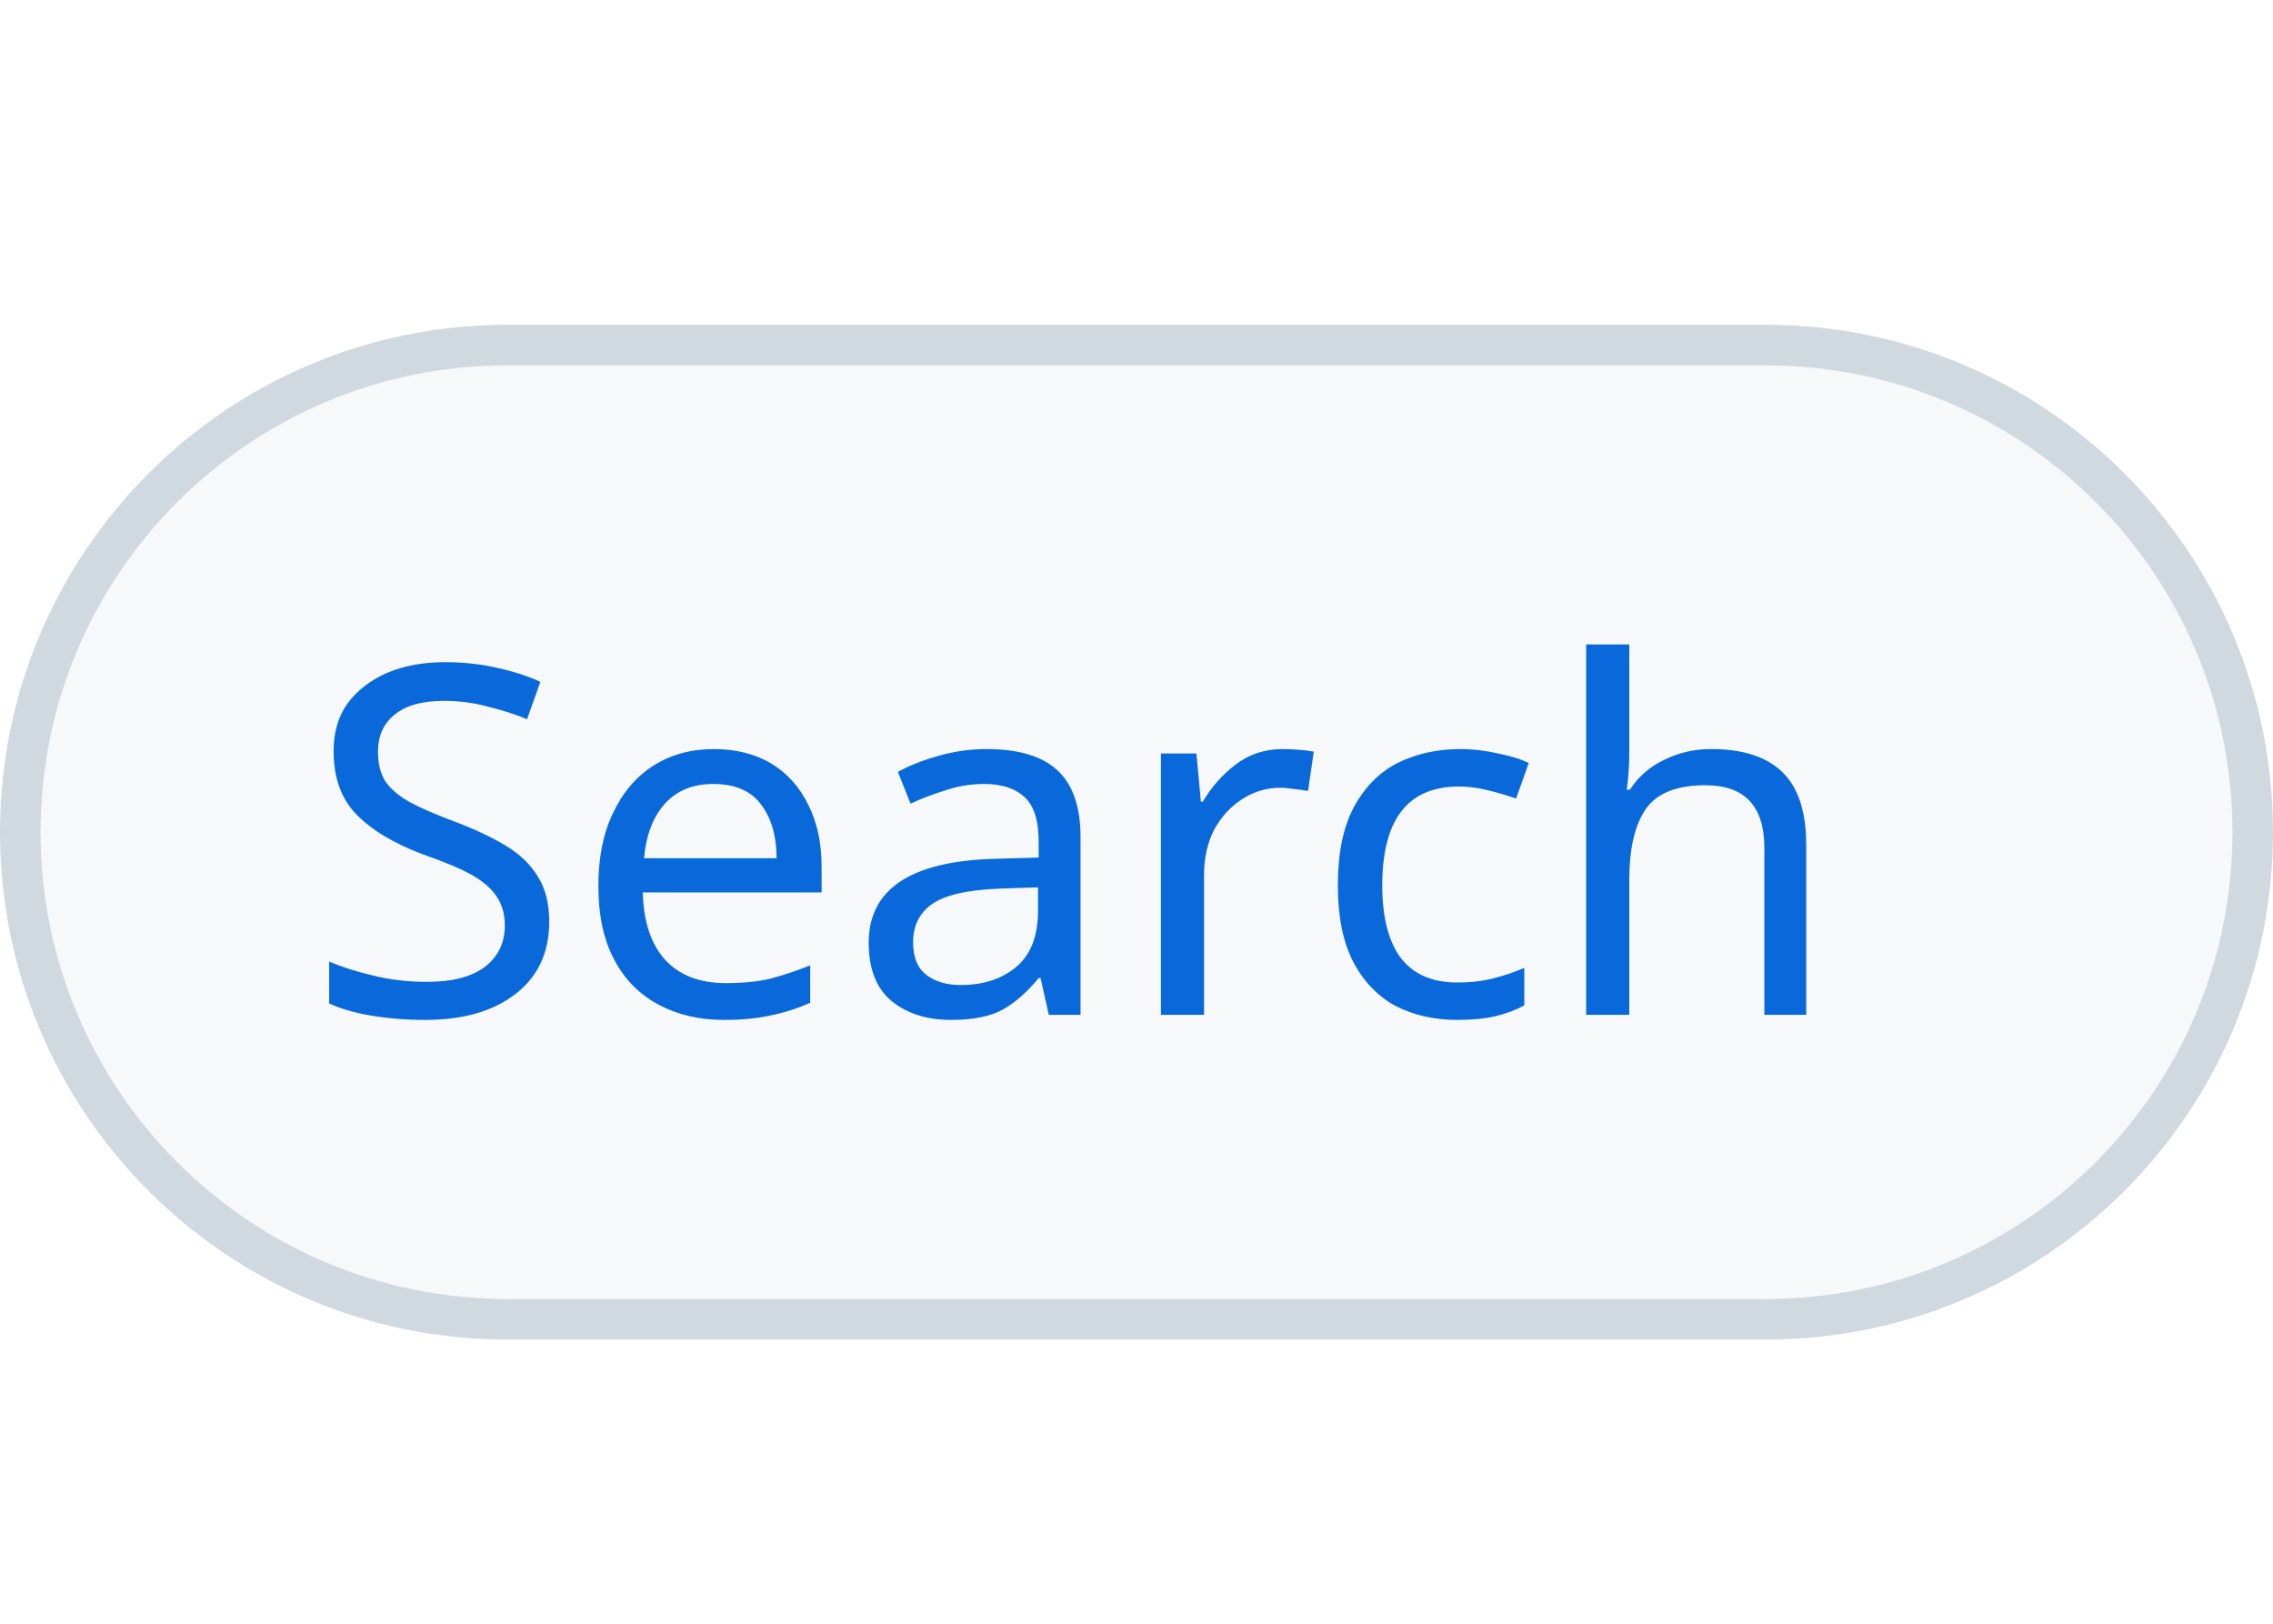
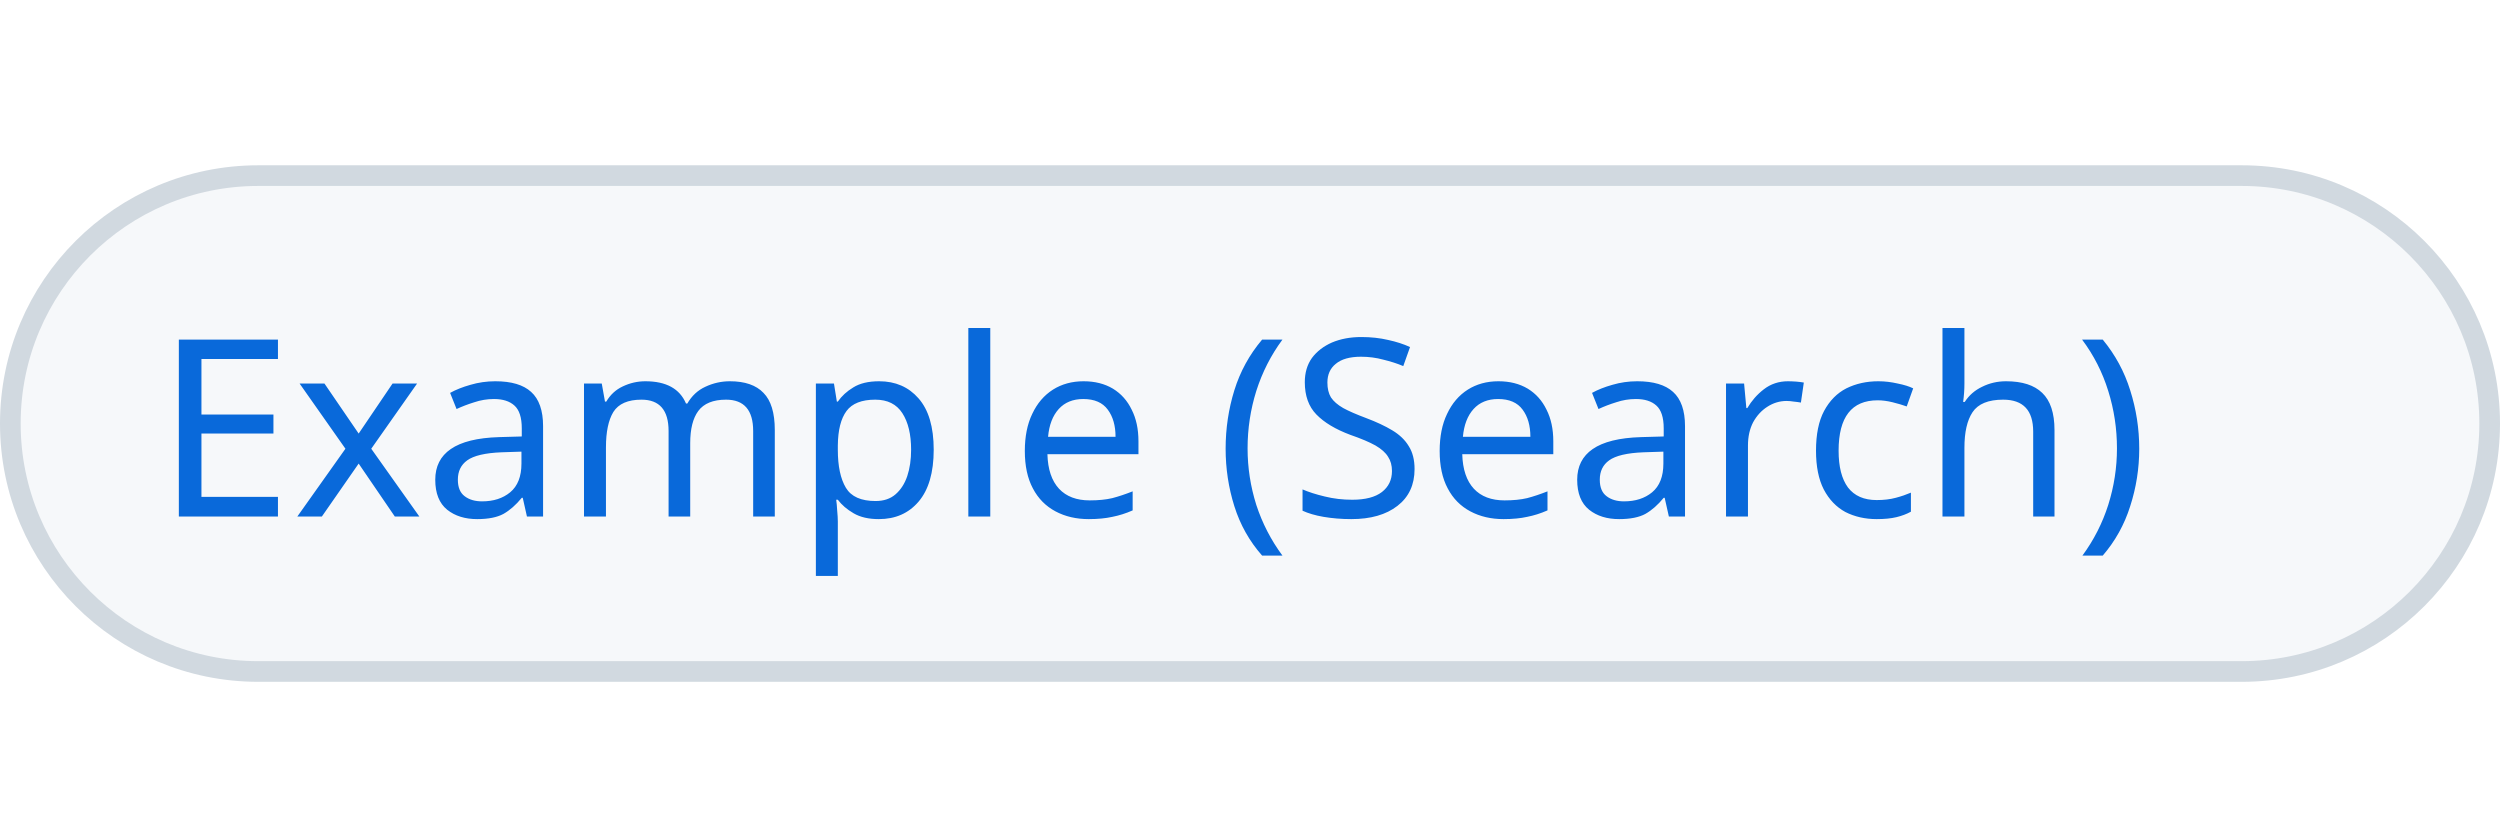
- <svg xmlns="http://www.w3.org/2000/svg" width="56" height="40" viewBox="0 0 56 40">
-   <rect x="0.5" y="8.5" width="55" height="24" rx="12" fill="#f6f8fa" stroke="#d1d9e0" />
-   <text x="7.5" y="25" font-family="-apple-system, BlinkMacSystemFont, 'Segoe UI', 'Noto Sans', Helvetica, Arial, sans-serif" font-size="12" fill="#0969da" textLength="41" lengthAdjust="spacingAndGlyphs">Search</text>
+ <svg xmlns="http://www.w3.org/2000/svg" width="121" height="40" viewBox="0 0 121 40">
+   <rect x="0.5" y="8.5" width="120" height="24" rx="12" fill="#f6f8fa" stroke="#d1d9e0" />
+   <text x="7.5" y="25" font-family="-apple-system, BlinkMacSystemFont, 'Segoe UI', 'Noto Sans', Helvetica, Arial, sans-serif" font-size="12" fill="#0969da" textLength="106" lengthAdjust="spacingAndGlyphs">Example (Search)</text>
</svg>
